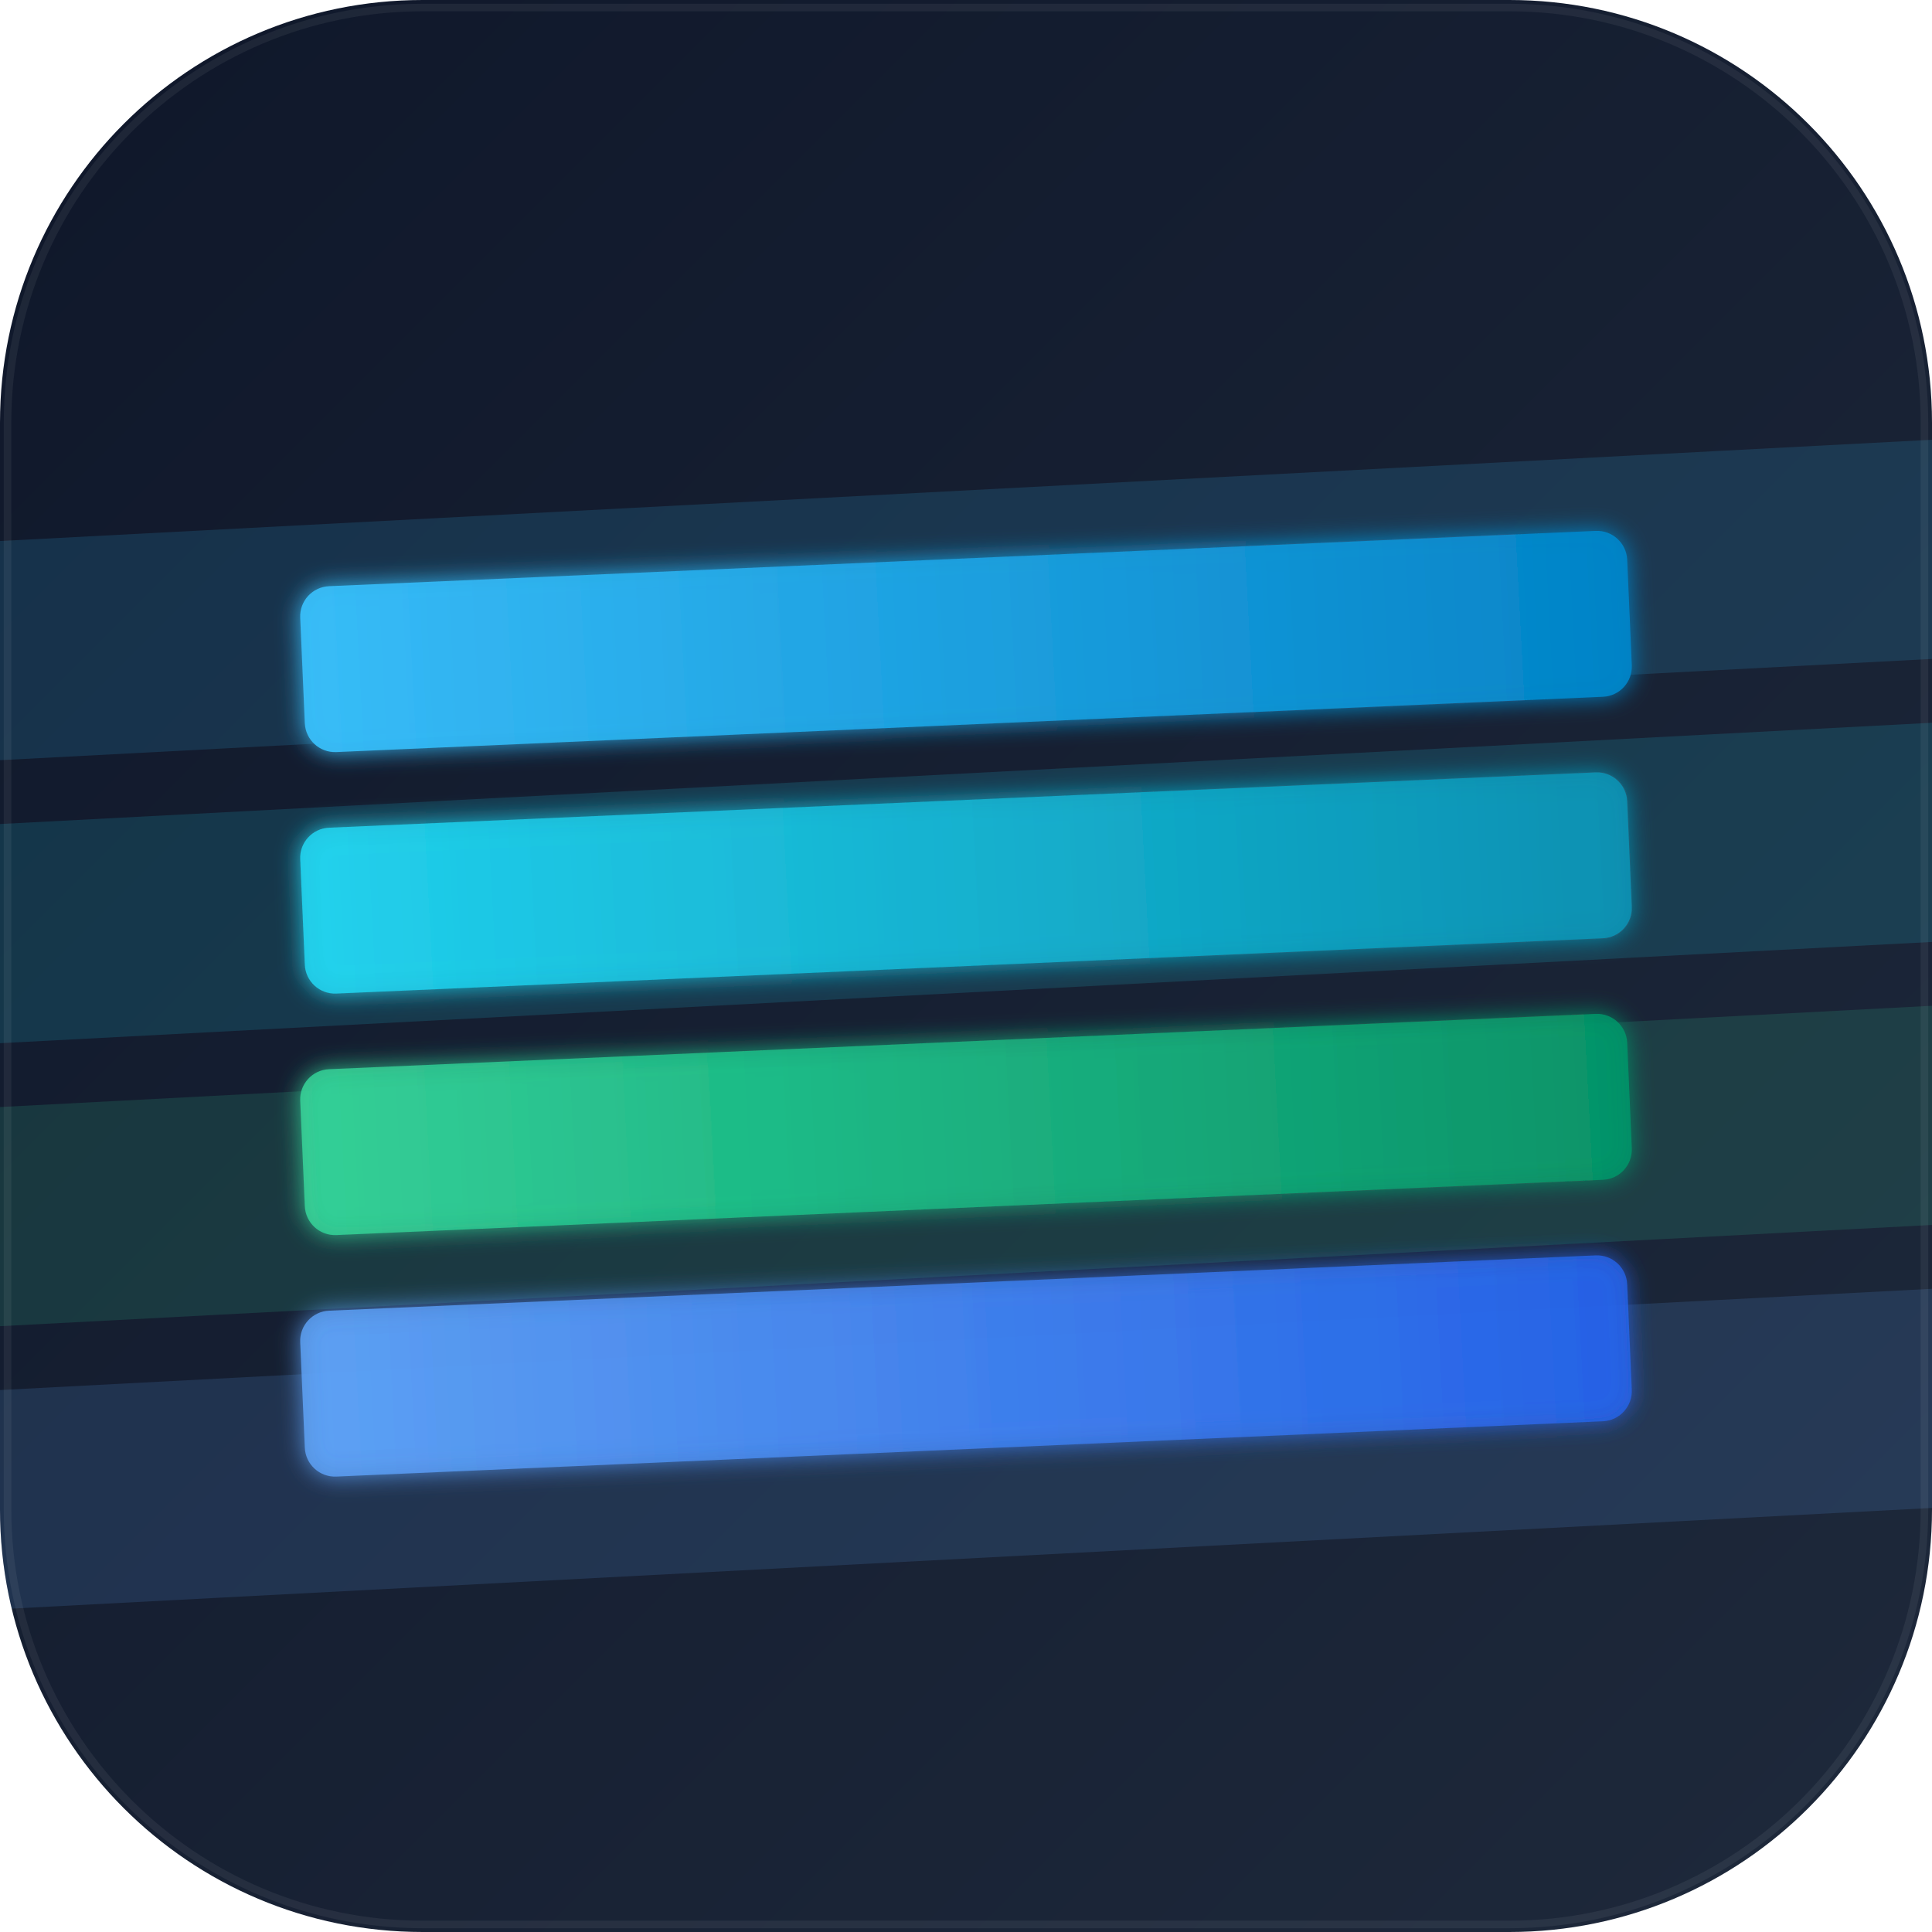
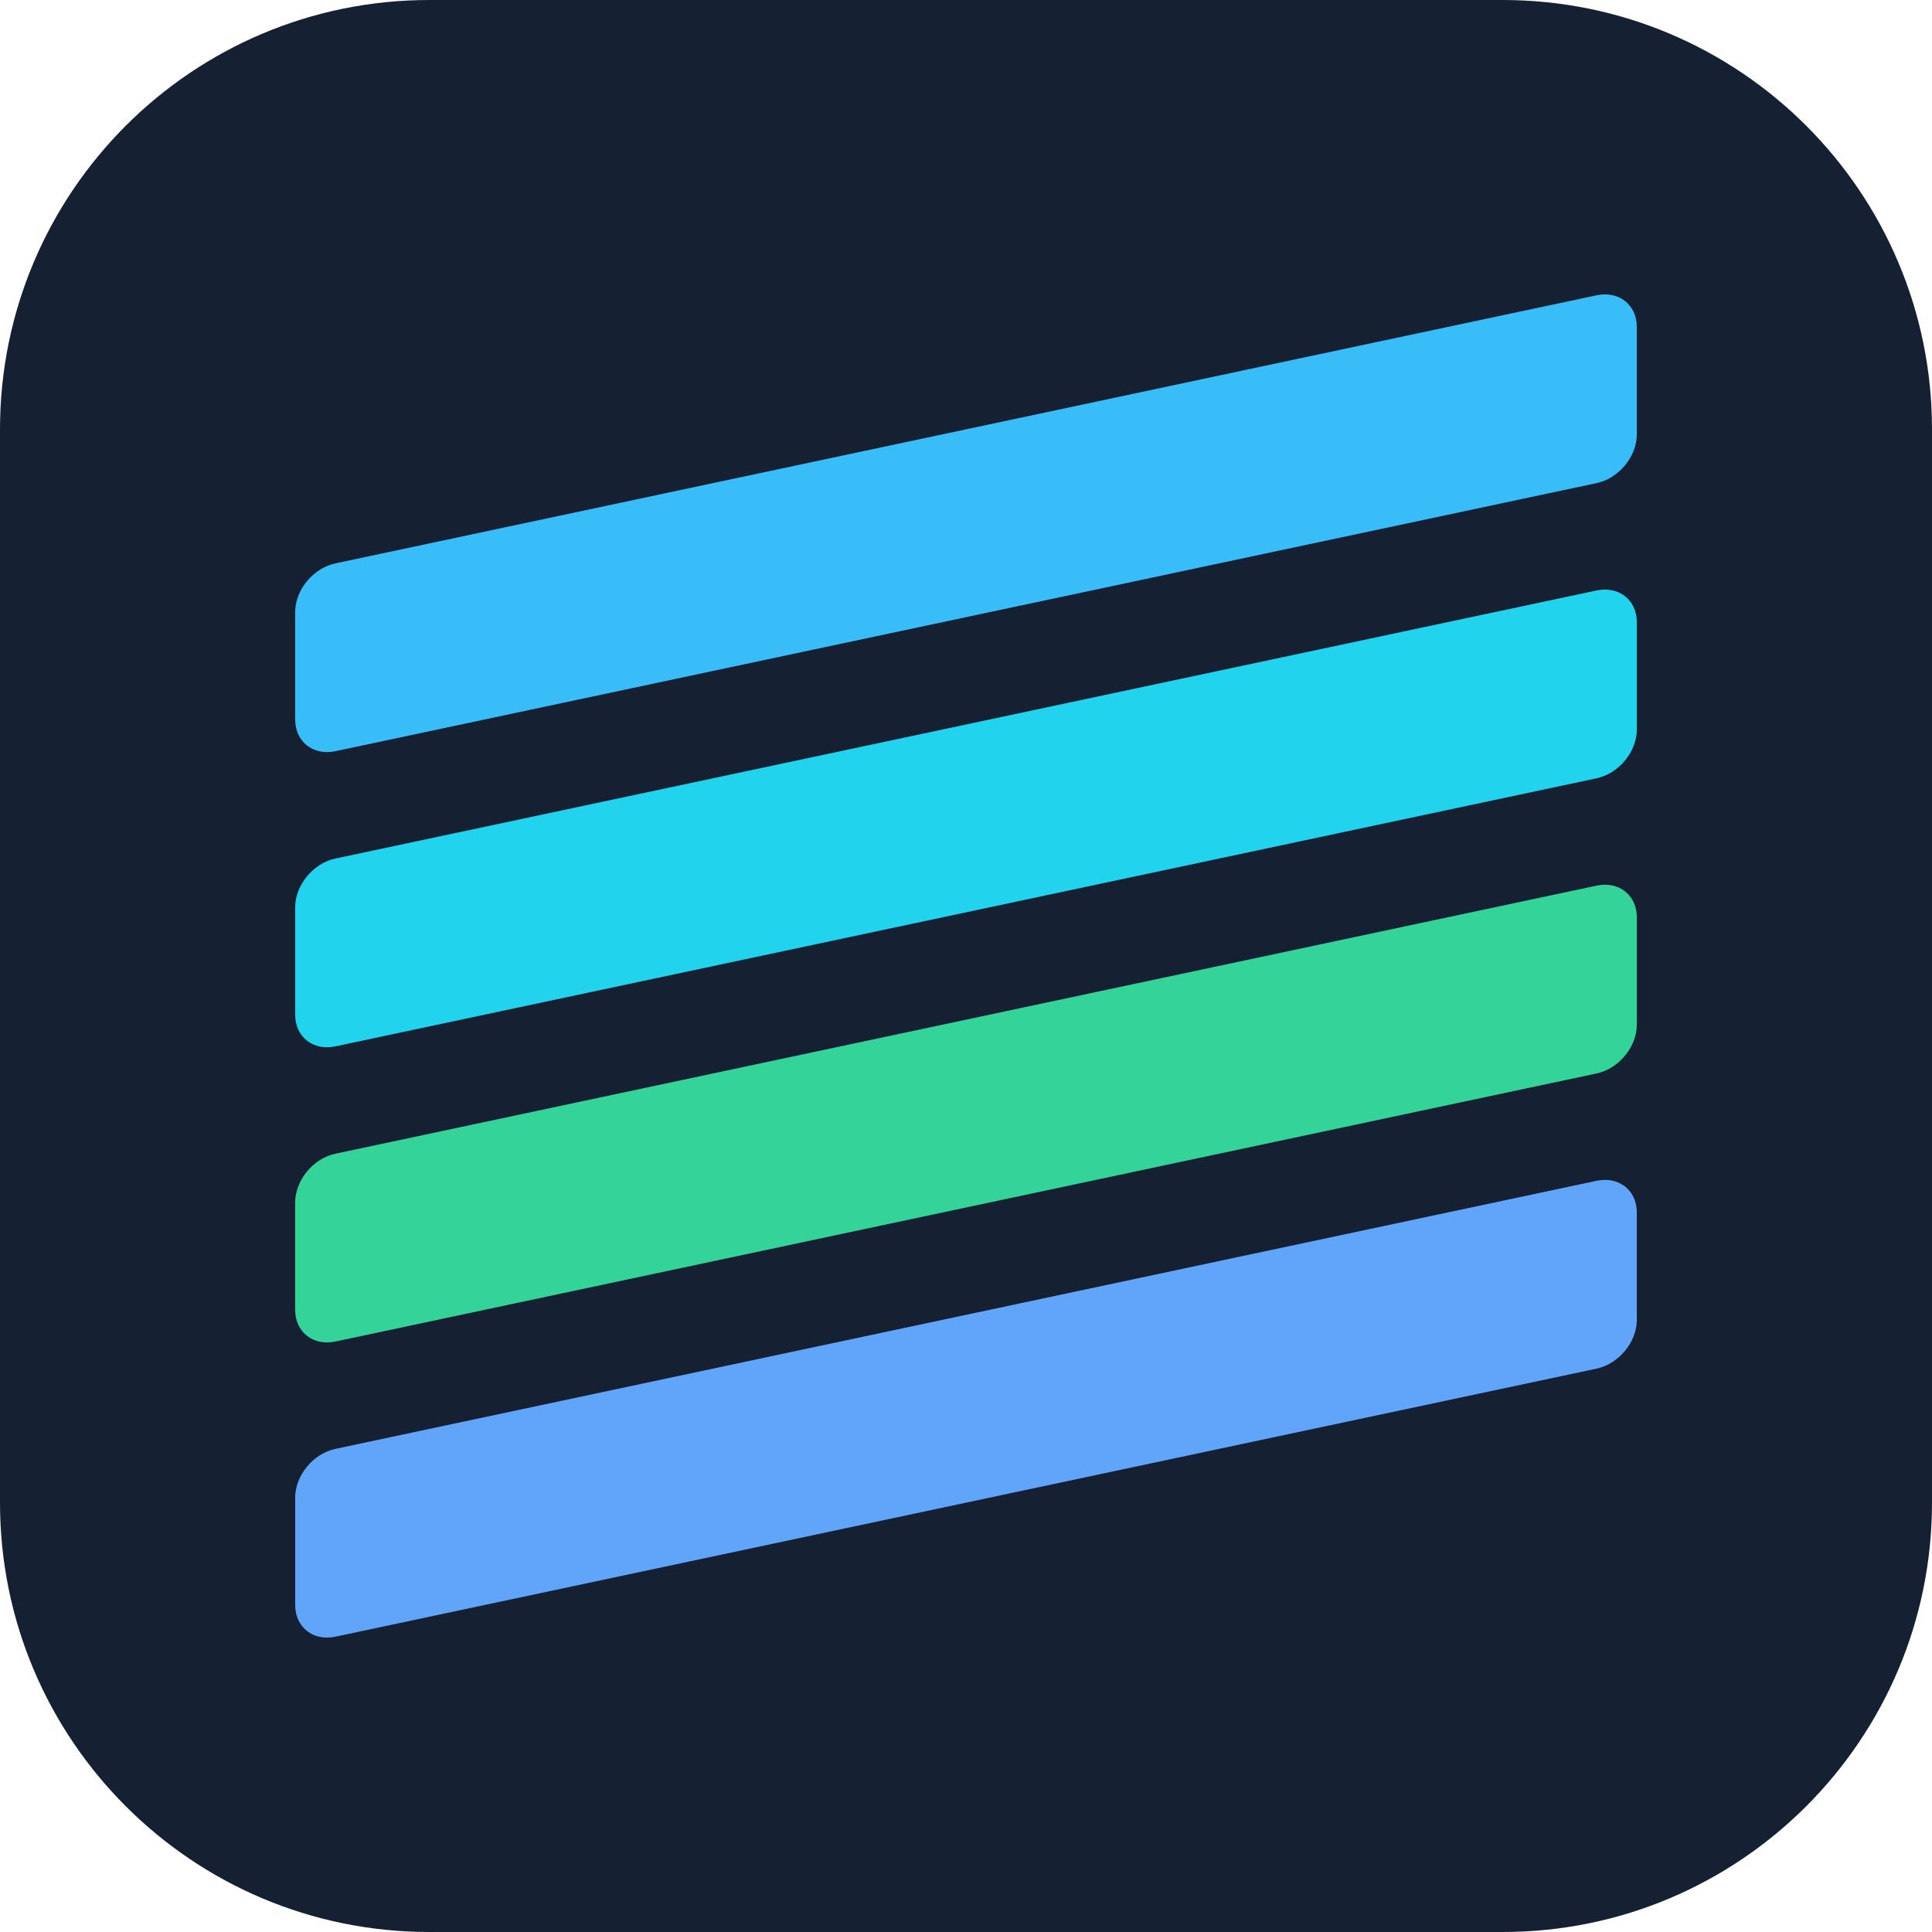
- <svg xmlns="http://www.w3.org/2000/svg" viewBox="0 0 512 512" width="512" height="512">
-   <defs>
-     <linearGradient id="bg" x1="0" y1="0" x2="1" y2="1">
-       <stop offset="0%" stop-color="#0f172a" />
-       <stop offset="100%" stop-color="#1e293b" />
-     </linearGradient>
-     <linearGradient id="layer1" x1="0" y1="0" x2="1" y2="0">
-       <stop offset="0%" stop-color="#38bdf8" />
-       <stop offset="100%" stop-color="#0284c7" />
-     </linearGradient>
-     <linearGradient id="layer2" x1="0" y1="0" x2="1" y2="0">
-       <stop offset="0%" stop-color="#22d3ee" />
-       <stop offset="100%" stop-color="#0891b2" />
-     </linearGradient>
-     <linearGradient id="layer3" x1="0" y1="0" x2="1" y2="0">
-       <stop offset="0%" stop-color="#34d399" />
-       <stop offset="100%" stop-color="#059669" />
-     </linearGradient>
-     <linearGradient id="layer4" x1="0" y1="0" x2="1" y2="0">
-       <stop offset="0%" stop-color="#60a5fa" />
-       <stop offset="100%" stop-color="#2563eb" />
-     </linearGradient>
-     <filter id="glow">
-       <feGaussianBlur stdDeviation="3" result="blur" />
-       <feMerge>
-         <feMergeNode in="blur" />
-         <feMergeNode in="SourceGraphic" />
-       </feMerge>
-     </filter>
-     <clipPath id="roundedClip">
-       <rect width="512" height="512" rx="112" ry="112" />
-     </clipPath>
-   </defs>
-   <rect width="512" height="512" rx="112" ry="112" fill="url(#bg)" />
-   <g clip-path="url(#roundedClip)" opacity="0.15">
-     <rect x="-20" y="130" width="552" height="58" rx="4" fill="#38bdf8" transform="rotate(-3, 256, 159)" />
-     <rect x="-20" y="205" width="552" height="58" rx="4" fill="#22d3ee" transform="rotate(-3, 256, 234)" />
-     <rect x="-20" y="280" width="552" height="58" rx="4" fill="#34d399" transform="rotate(-3, 256, 309)" />
-     <rect x="-20" y="355" width="552" height="58" rx="4" fill="#60a5fa" transform="rotate(-3, 256, 384)" />
+ <svg xmlns="http://www.w3.org/2000/svg" viewBox="0 0 72 72" role="img" aria-label="Strata Sync">
+   <rect width="72" height="72" rx="16" fill="#152033" />
+   <g transform="translate(0 7.652) skewY(-12)">
+     <rect x="11" y="16" width="50" height="7" rx="1.5" fill="#38bdf8" />
+     <rect x="11" y="27" width="50" height="7" rx="1.5" fill="#22d3ee" />
+     <rect x="11" y="38" width="50" height="7" rx="1.5" fill="#34d399" />
+     <rect x="11" y="49" width="50" height="7" rx="1.5" fill="#60a5fa" />
  </g>
-   <g filter="url(#glow)">
-     <rect x="80" y="148" width="352" height="44" rx="8" fill="url(#layer1)" transform="rotate(-2.5, 256, 170)" opacity="0.95" />
-     <rect x="80" y="212" width="352" height="44" rx="8" fill="url(#layer2)" transform="rotate(-2.5, 256, 234)" opacity="0.90" />
-     <rect x="80" y="276" width="352" height="44" rx="8" fill="url(#layer3)" transform="rotate(-2.5, 256, 298)" opacity="0.85" />
-     <rect x="80" y="340" width="352" height="44" rx="8" fill="url(#layer4)" transform="rotate(-2.5, 256, 362)" opacity="0.80" />
-   </g>
-   <rect width="512" height="512" rx="112" ry="112" fill="url(#bg)" opacity="0" />
-   <rect x="2" y="2" width="508" height="508" rx="110" ry="110" fill="none" stroke="rgba(255,255,255,0.06)" stroke-width="2" />
</svg>
